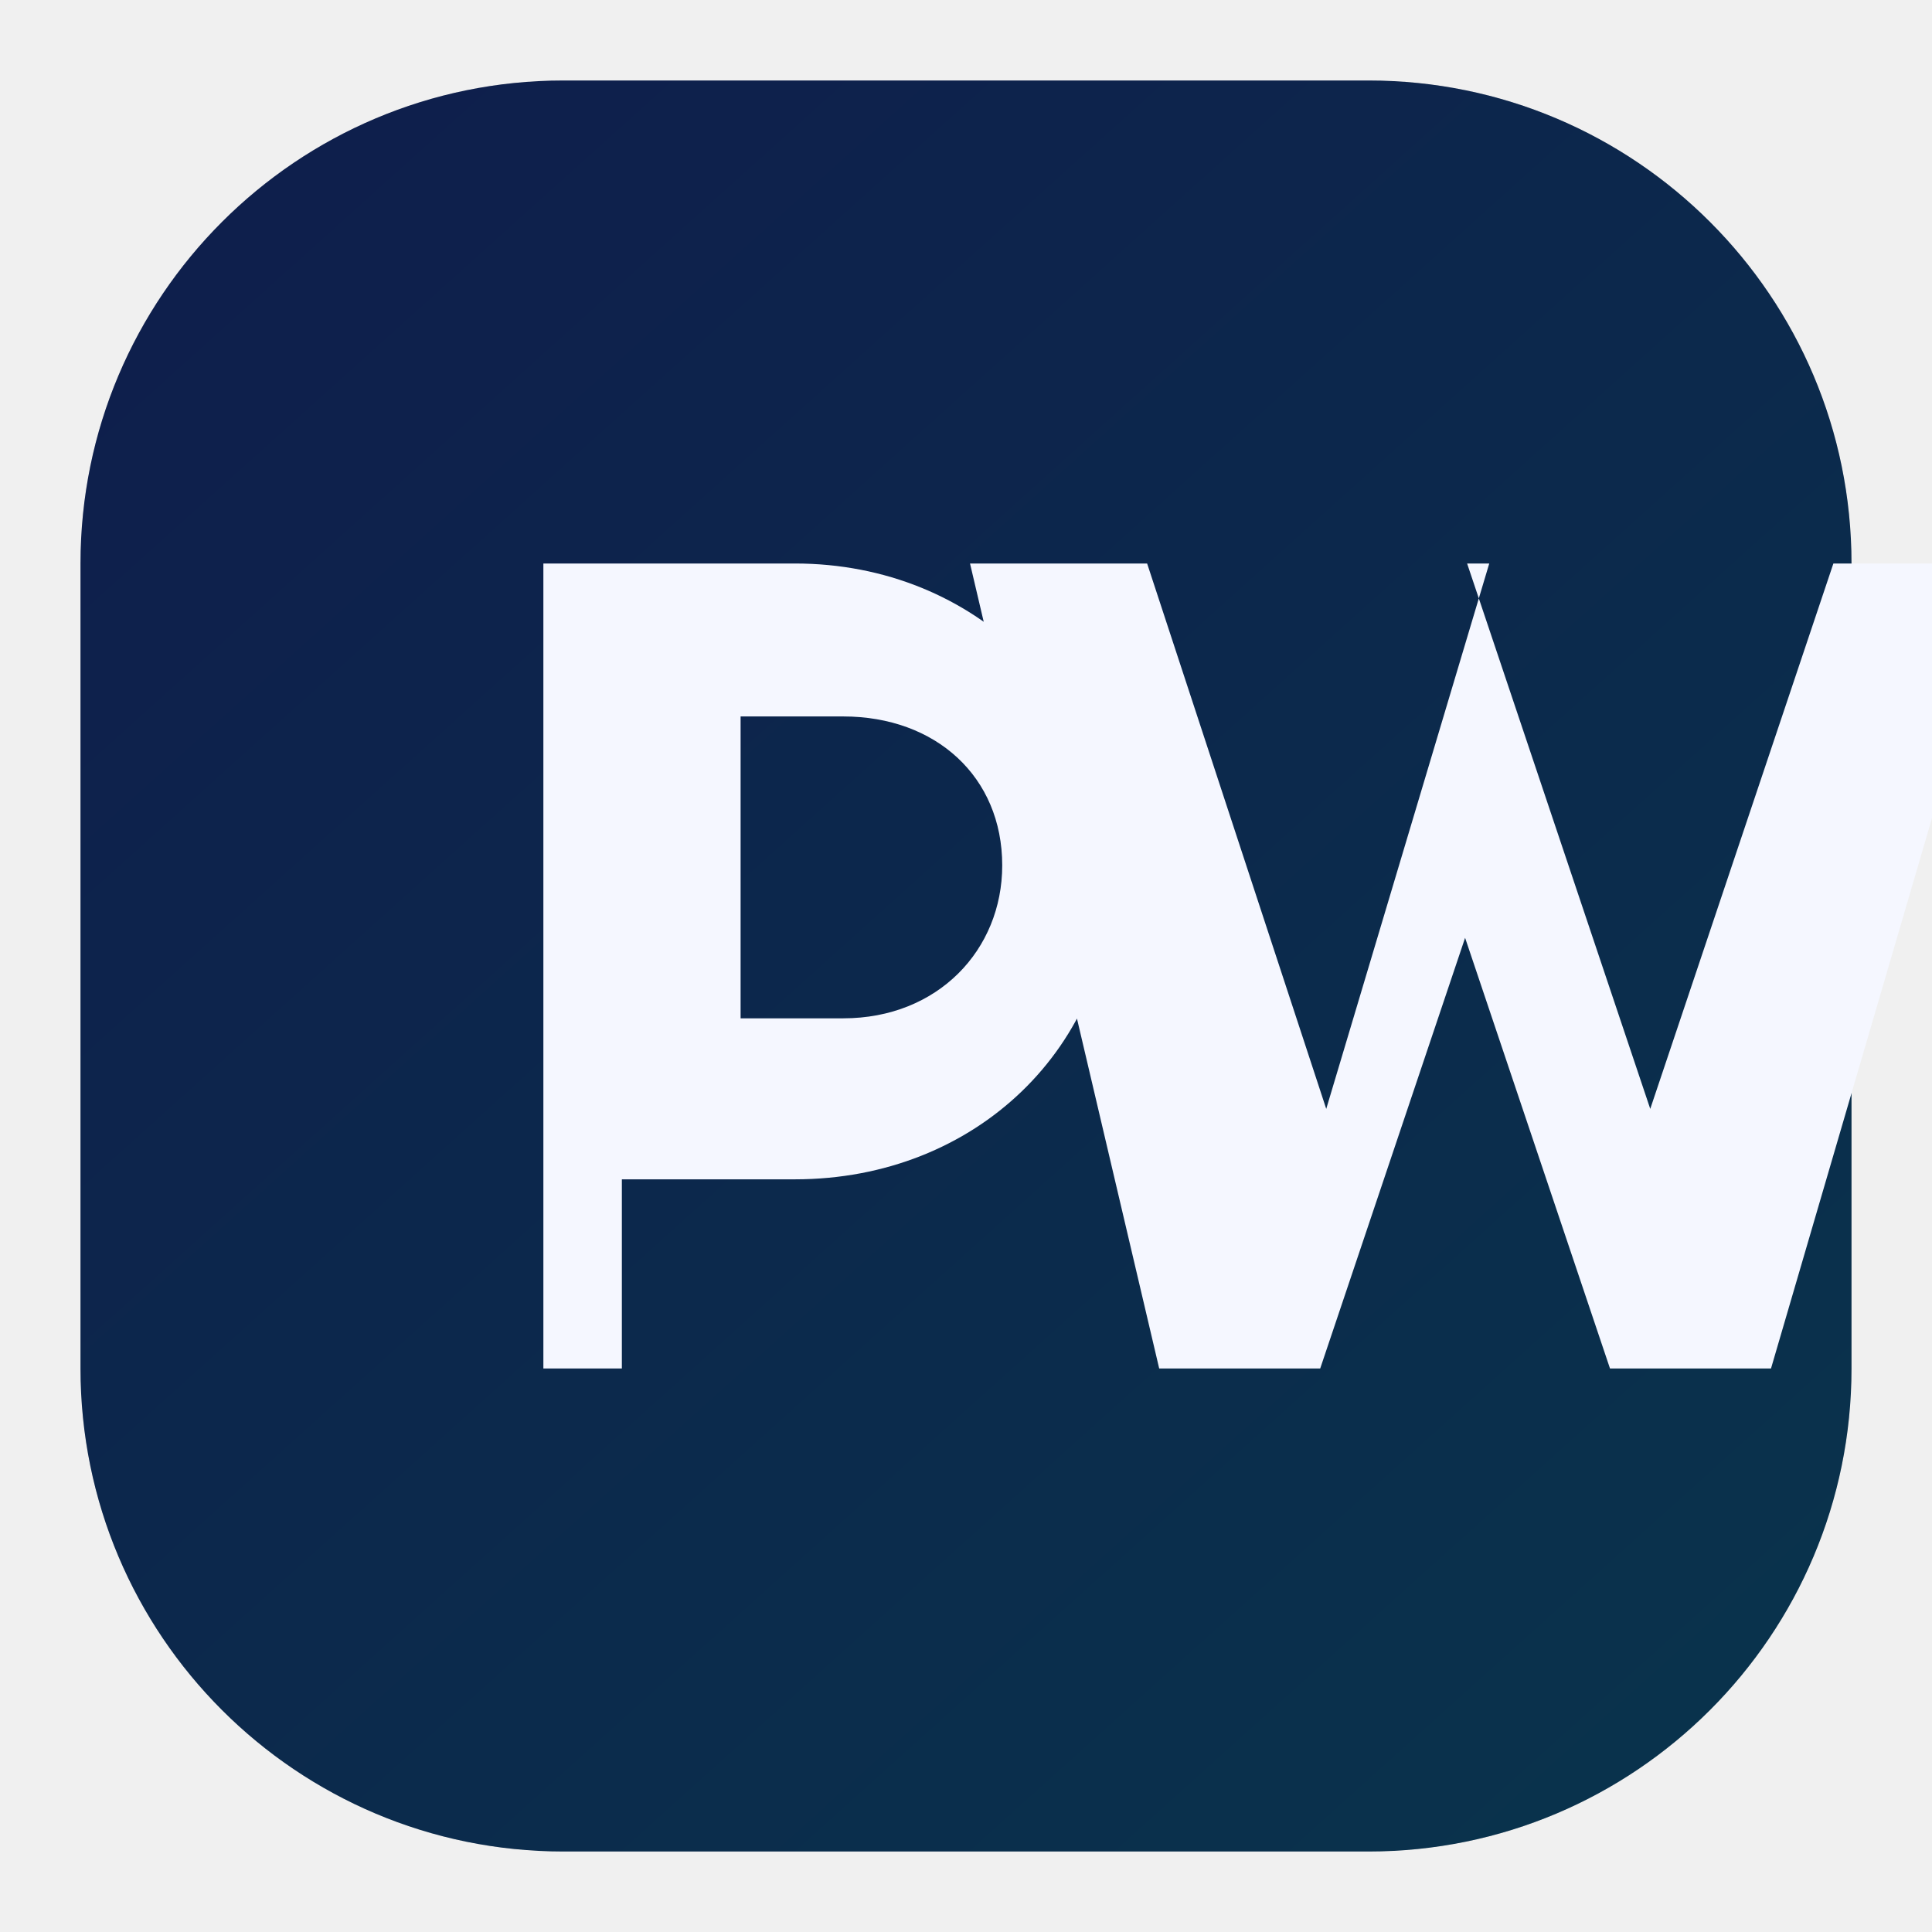
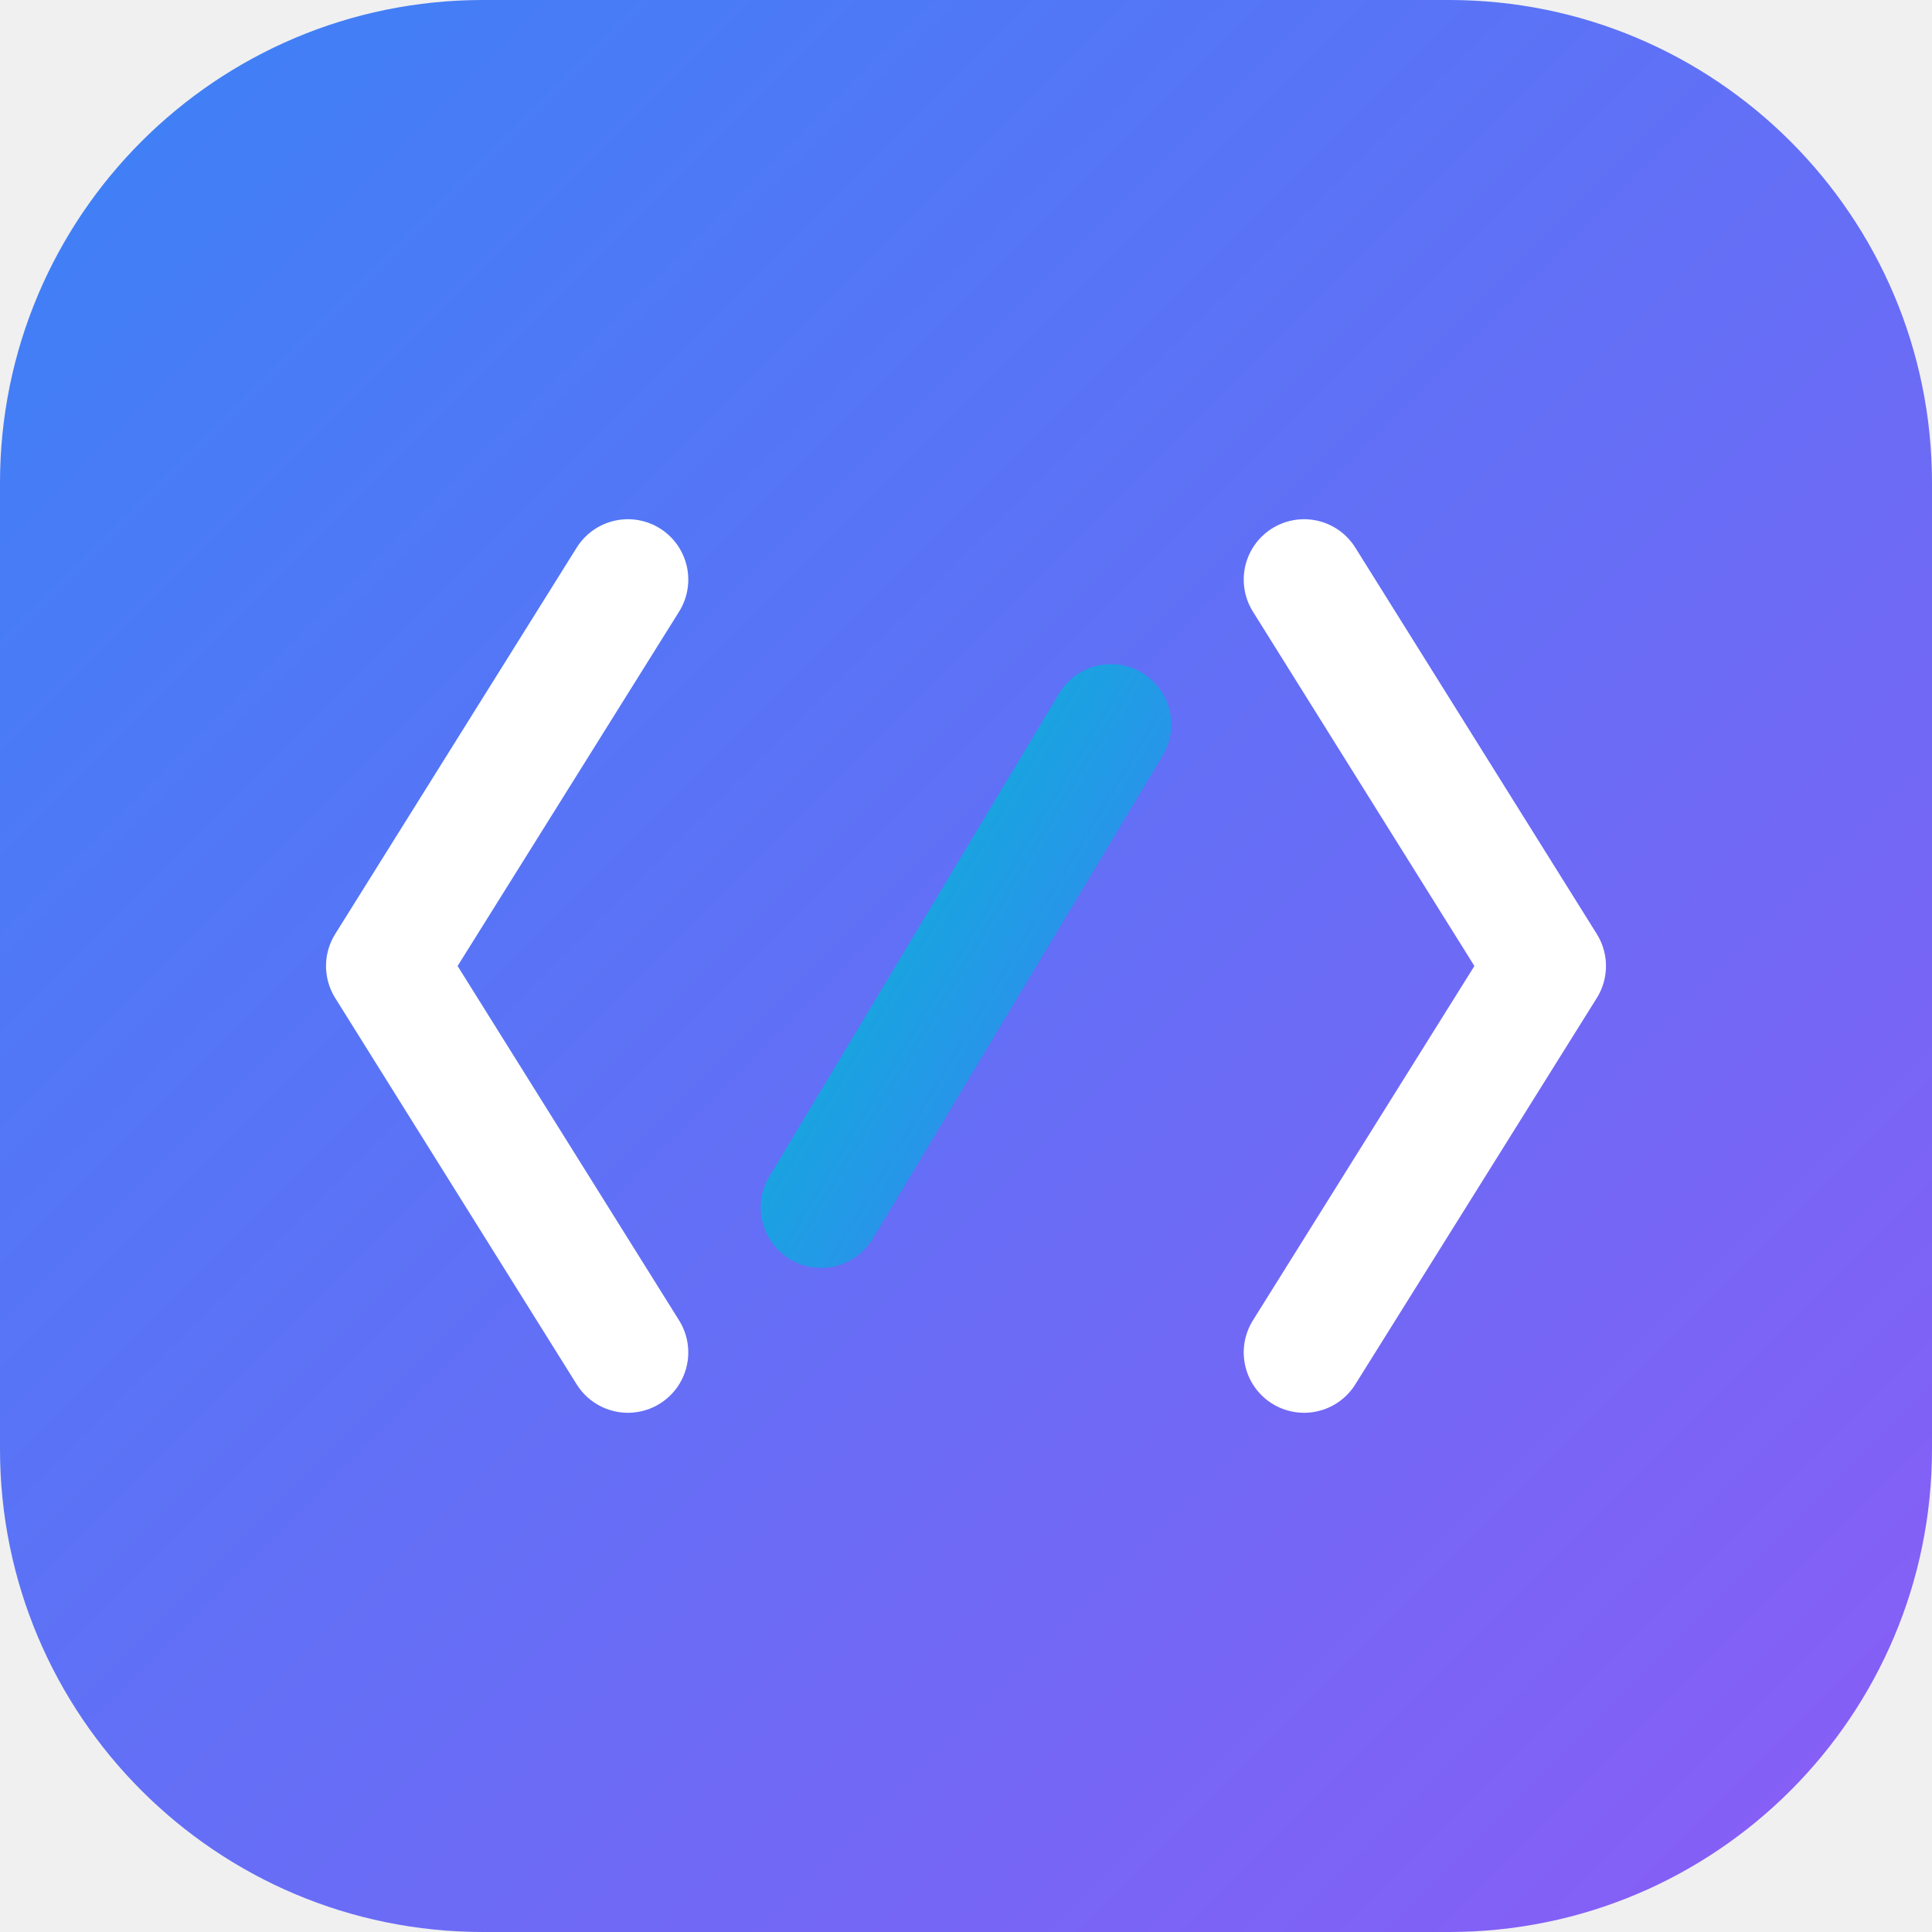
- <svg xmlns="http://www.w3.org/2000/svg" width="96" height="96" viewBox="0 0 96 96">
+ <svg xmlns="http://www.w3.org/2000/svg" width="40" height="40" viewBox="0 0 40 40" fill="none">
  <defs>
-     <linearGradient id="gw-gradient" x1="5%" y1="0%" x2="95%" y2="100%">
-       <stop offset="0%" stop-color="#1F4BFF" />
-       <stop offset="100%" stop-color="#00C4FF" />
+     <linearGradient id="brandGradient" x1="0%" y1="0%" x2="100%" y2="100%">
+       <stop offset="0%" style="stop-color:#3b82f6;stop-opacity:1" />
+       <stop offset="100%" style="stop-color:#8b5cf6;stop-opacity:1" />
+     </linearGradient>
+     <linearGradient id="accentGradient" x1="0%" y1="0%" x2="100%" y2="100%">
+       <stop offset="0%" style="stop-color:#06b6d4;stop-opacity:1" />
+       <stop offset="100%" style="stop-color:#3b82f6;stop-opacity:1" />
    </linearGradient>
  </defs>
-   <rect x="4" y="4" width="88" height="88" rx="24" fill="#0B1324" />
-   <rect x="4" y="4" width="88" height="88" rx="24" fill="url(#gw-gradient)" opacity="0.18" />
-   <path d="M27 28h12.5c9 0 15.8 6.8 15.8 15.4 0 8.6-6.8 15.2-15.8 15.2h-8.6V68H27V28Zm9.8 22.6h5.1c4.7 0 7.9-3.4 7.9-7.6 0-4.4-3.3-7.4-7.9-7.4h-5.1v15Zm36.1-22.6 9.1 27.1 9.1-27.1h8.6L88 68h-8l-7.2-21.4L65.6 68h-8L48.2 28h8.8l8.9 27.1L74 28h8z" fill="#F5F7FF" />
+   <rect width="40" height="40" rx="10" fill="url(#brandGradient)" />
+   <path d="M13 12L8 20L13 28" stroke="white" stroke-width="2.5" stroke-linecap="round" stroke-linejoin="round" />
+   <path d="M27 12L32 20L27 28" stroke="white" stroke-width="2.5" stroke-linecap="round" stroke-linejoin="round" />
+   <path d="M17 25L23 15" stroke="url(#accentGradient)" stroke-width="2.5" stroke-linecap="round" />
</svg>
